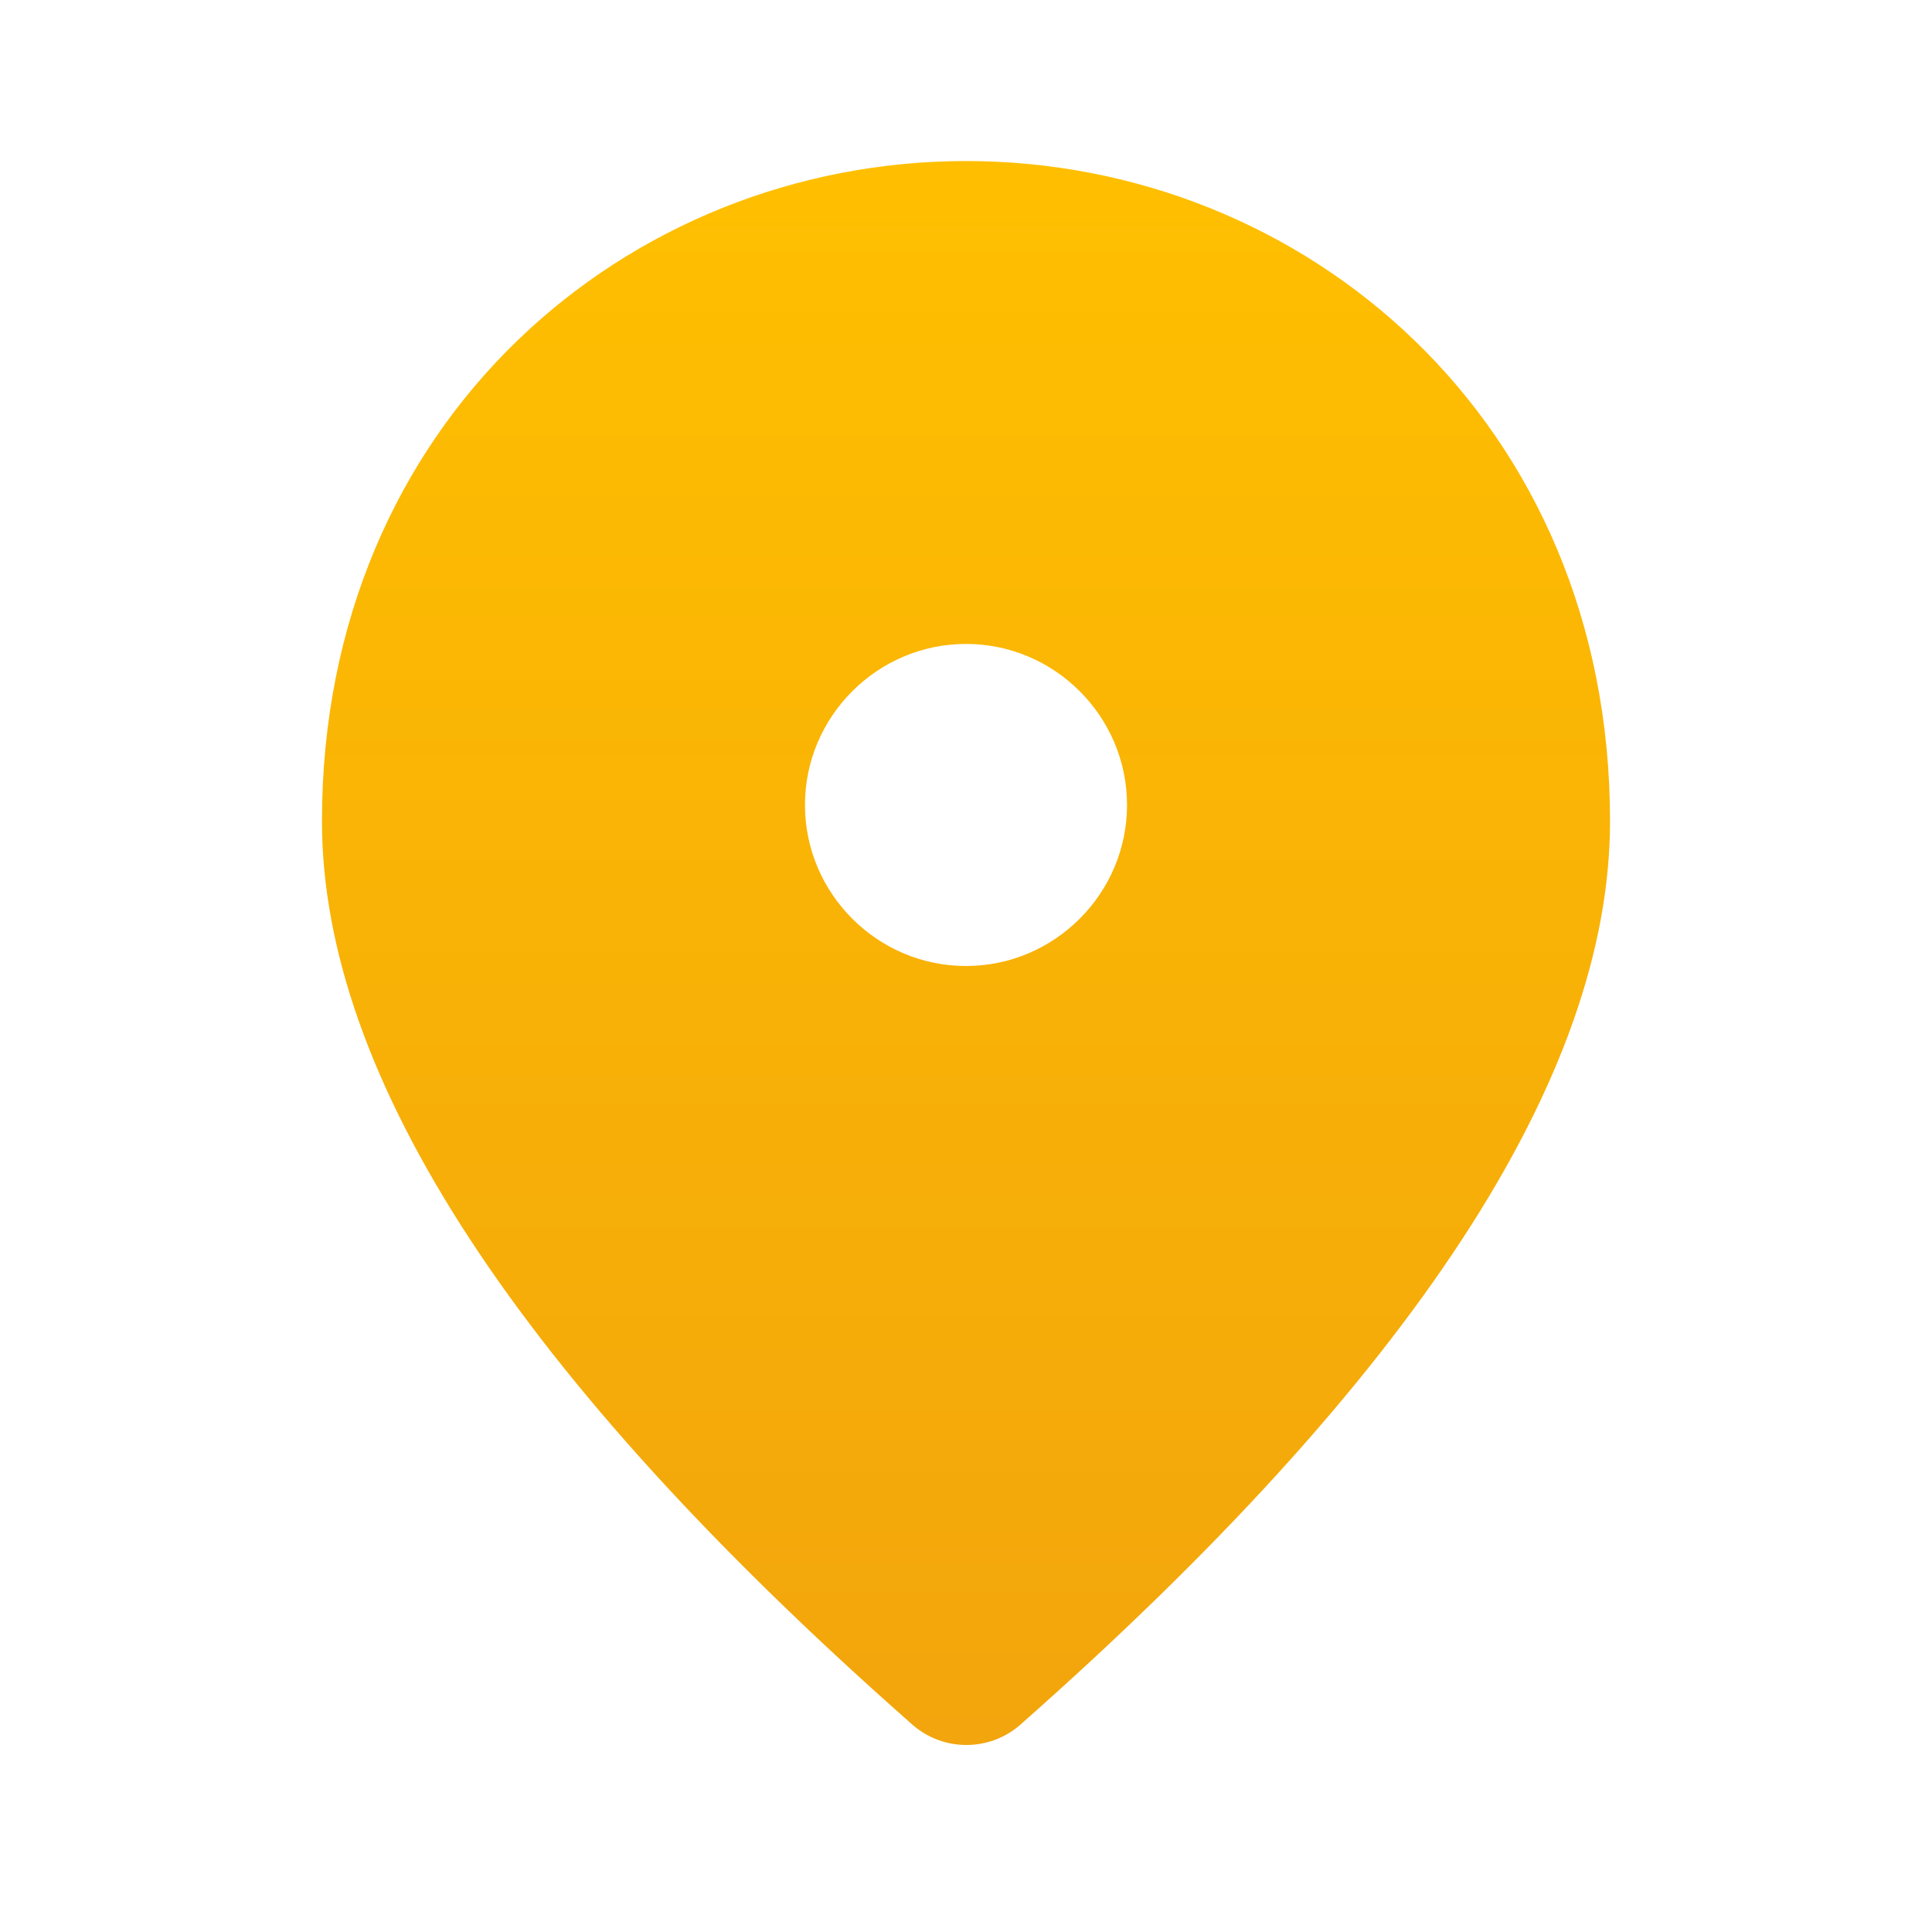
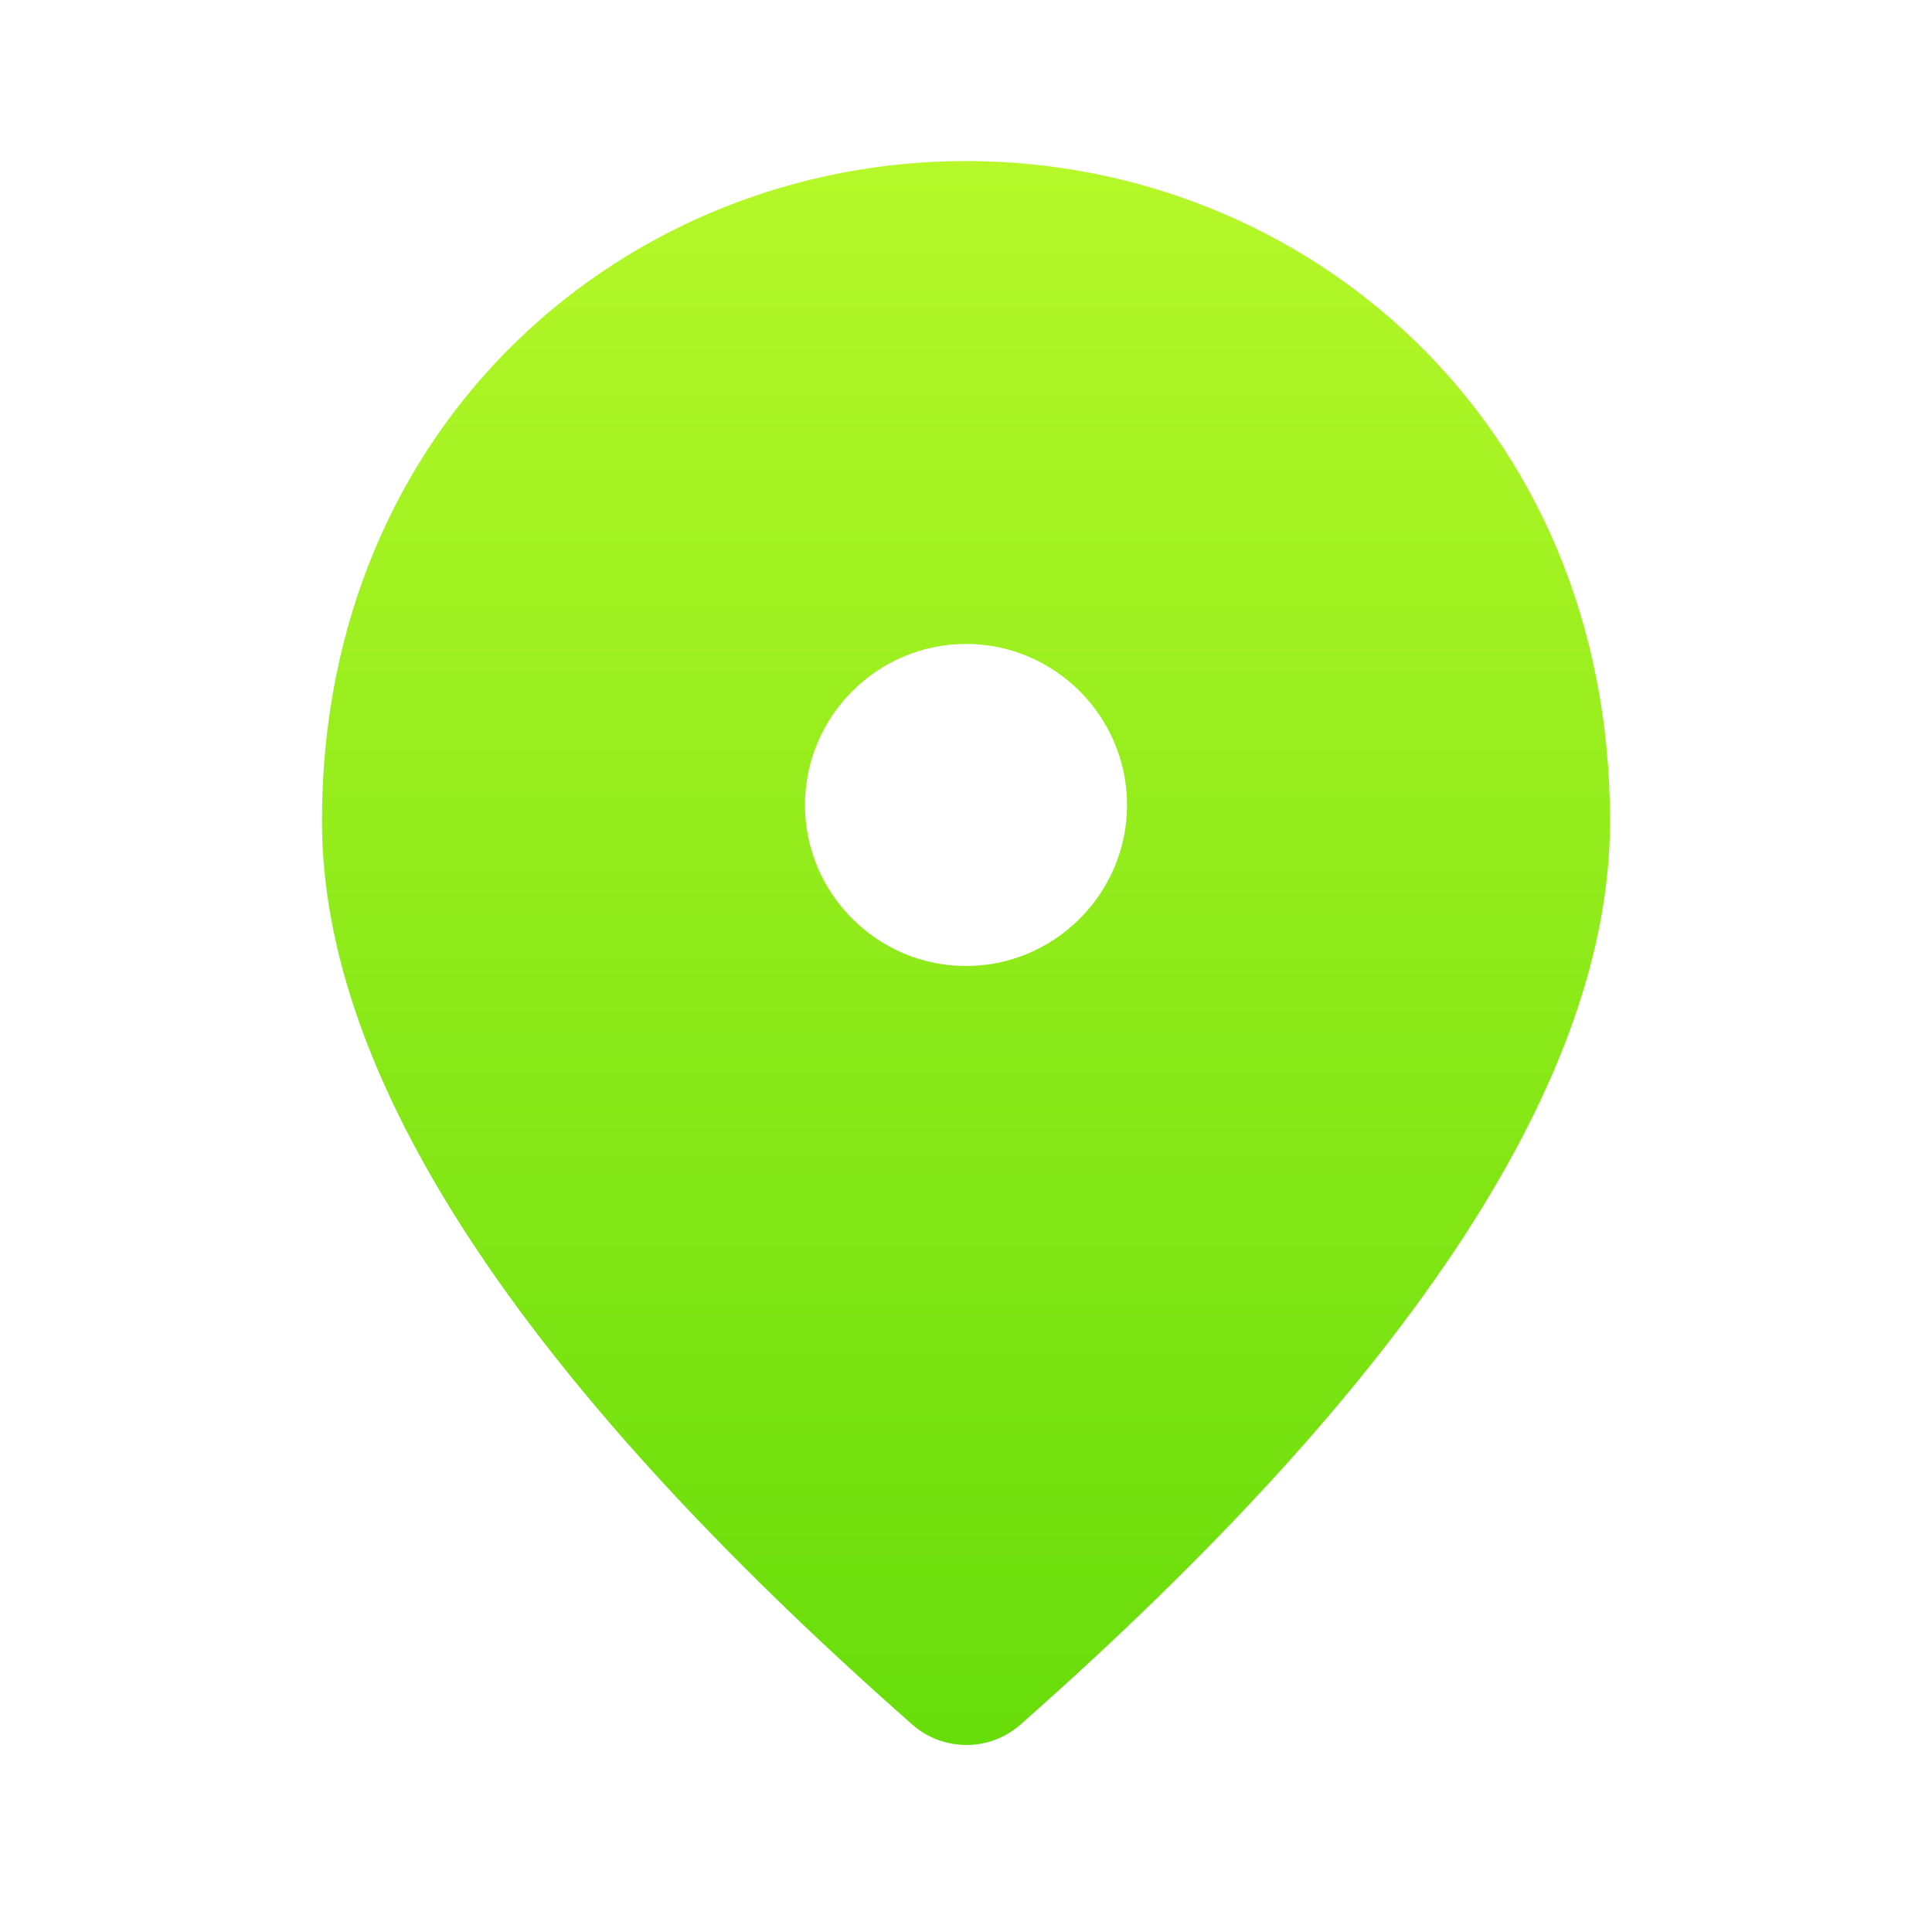
<svg xmlns="http://www.w3.org/2000/svg" width="20" height="20" fill="none">
  <path d="M10 1.667c-3.5 0-6.667 2.683-6.667 6.833 0 2.65 2.042 5.767 6.117 9.358a.848.848 0 0 0 1.108 0c4.067-3.591 6.109-6.708 6.109-9.358 0-4.15-3.167-6.833-6.667-6.833ZM10 10c-.917 0-1.667-.75-1.667-1.667S9.083 6.666 10 6.666s1.667.75 1.667 1.667S10.917 10 10 10Z" fill="url(#a)" />
  <defs>
    <linearGradient id="a" x1="10" y1="1.667" x2="10" y2="18.064" gradientUnits="userSpaceOnUse">
-       <stop stop-color="#FFBF00" />
-       <stop offset="1" stop-color="#F2A50C" />
+       <stop stop-color="#b6f829" />
+       <stop offset="1" stop-color="#67dd0a" />
    </linearGradient>
  </defs>
</svg>
